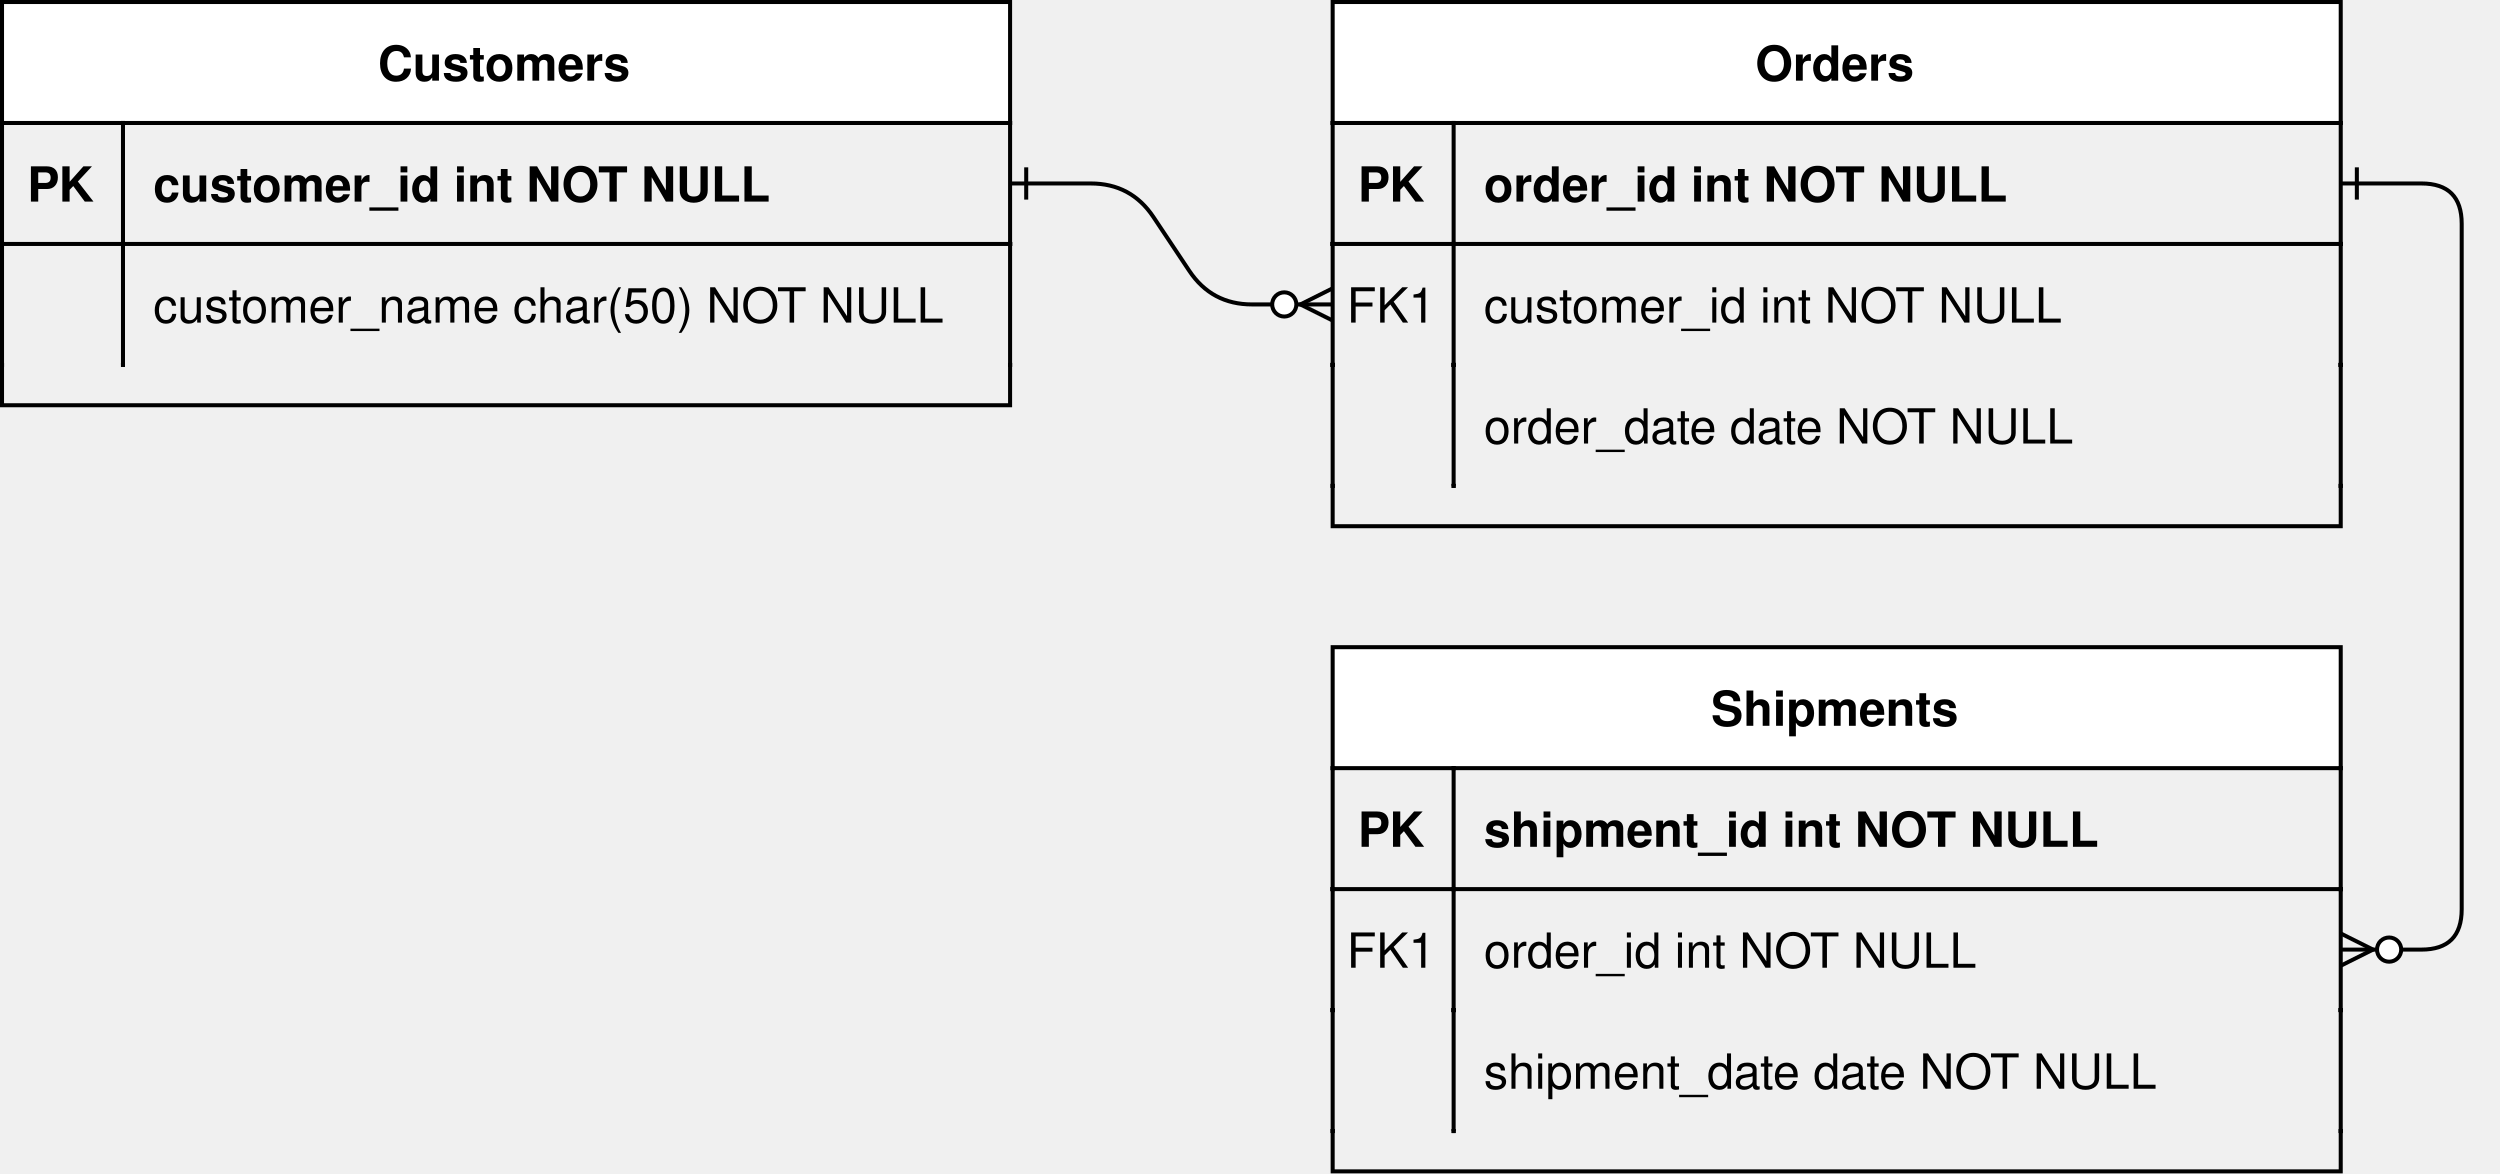
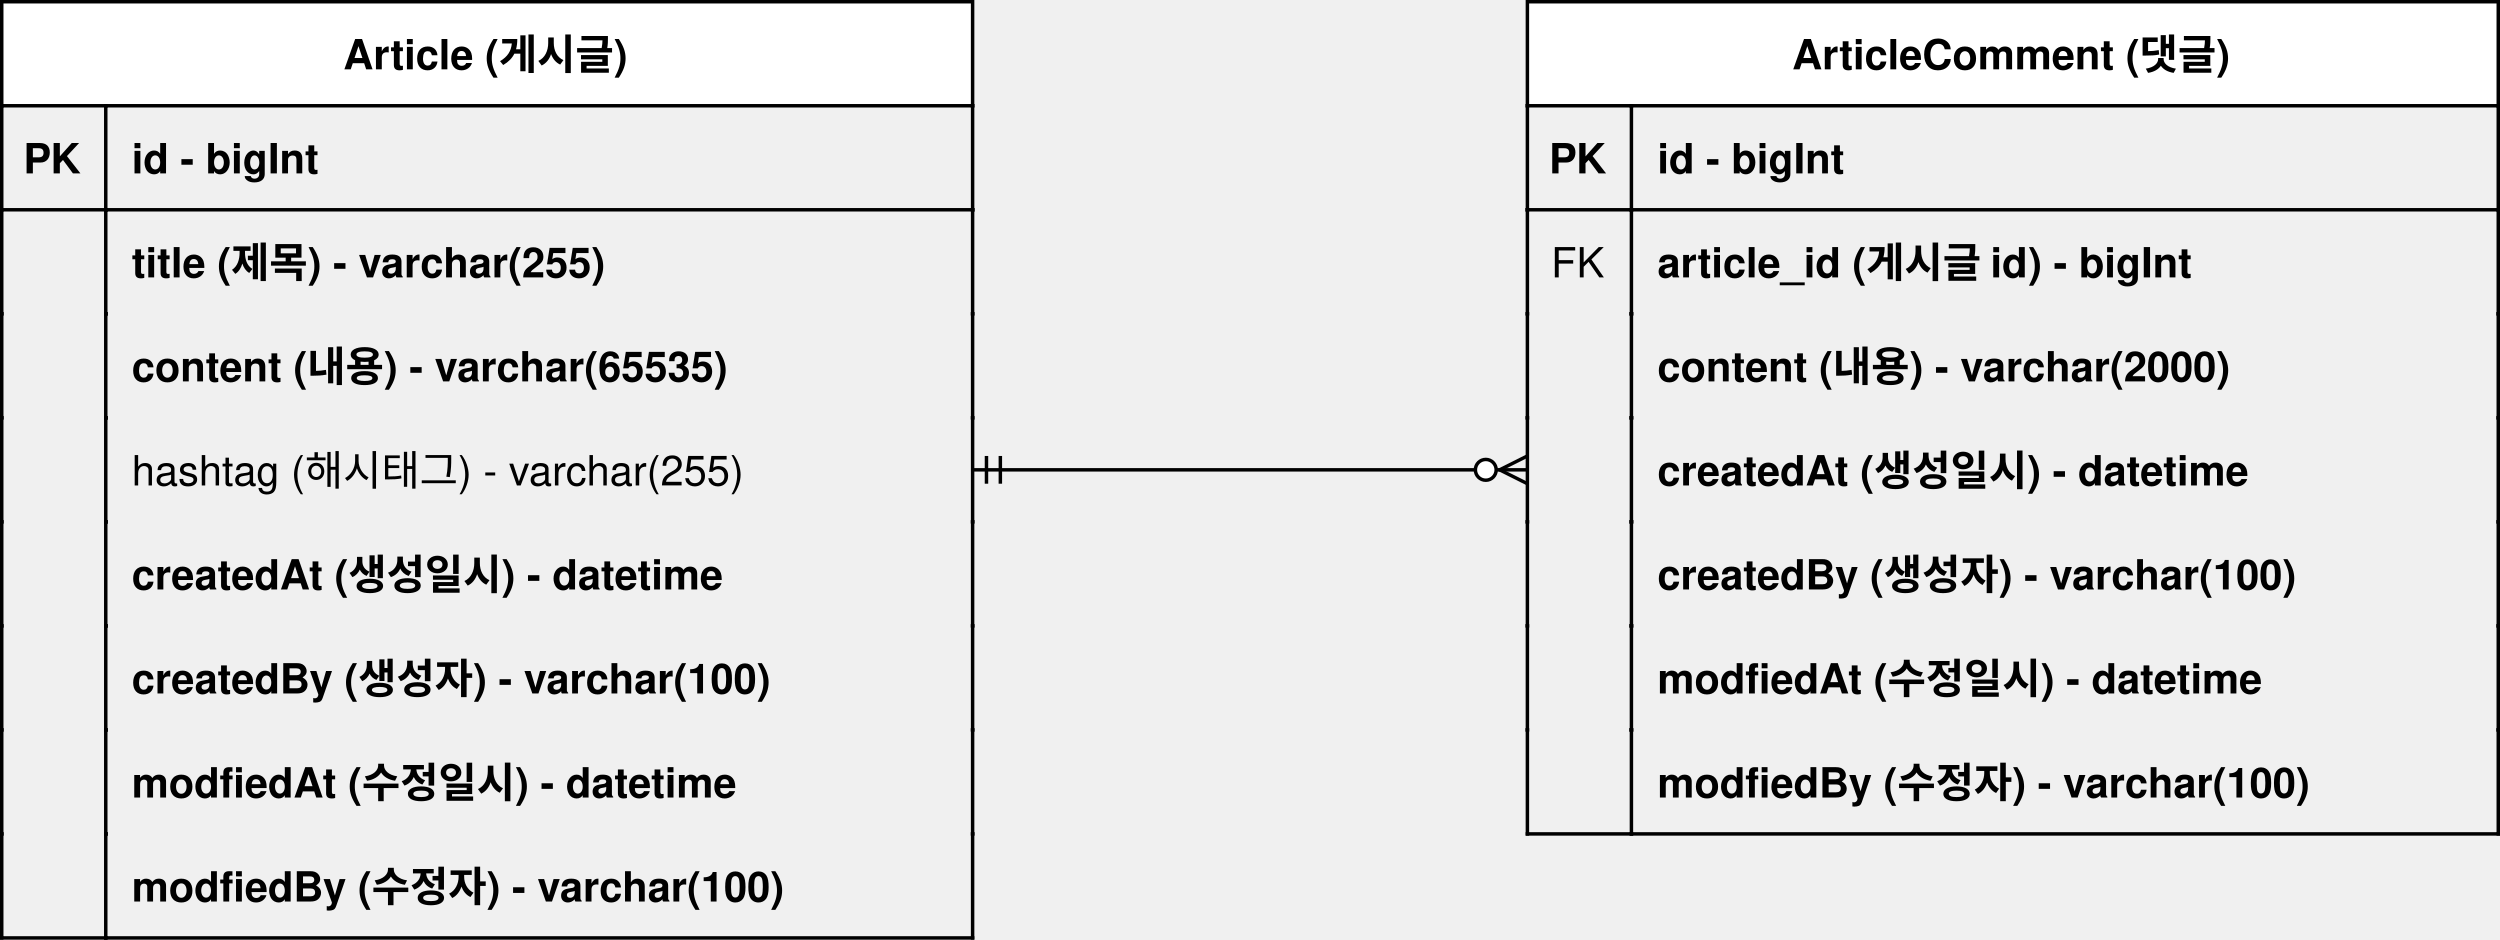
- <svg xmlns="http://www.w3.org/2000/svg" version="1.1" width="620px" height="291px" viewBox="-0.5 -0.5 620 291" content="&lt;mxfile host=&quot;app.diagrams.net&quot; modified=&quot;2023-01-19T00:23:50.475Z&quot; agent=&quot;5.0 (Windows NT 10.0; Win64; x64) AppleWebKit/537.36 (KHTML, like Gecko) Chrome/109.0.0.0 Safari/537.36&quot; etag=&quot;2UuVdhvOrjkPqPe83EOH&quot; version=&quot;20.8.5&quot; type=&quot;github&quot;&gt;&lt;diagram id=&quot;R2lEEEUBdFMjLlhIrx00&quot; name=&quot;Page-1&quot;&gt;7Vttb5s6GP01SHcfVoEJSfuxYckmLbmr2m77eOWCA9YIRsZ526+fDTaEOGlhd2m8JlLUwMMTg59zfGyfJpbrz9cfKcziKQlRYgE7XFvuBwsABwCXv4nIpowMbgZlIKI4lEl14AH/RDJoy+gChyhvJDJCEoazZjAgaYoC1ohBSsmqmTYjSfOuGYyQFngIYKJHv+OQxWX02rPr+CeEo1jd2bHllTlUyTKQxzAkq0YIrdmYpEw+4h2ic5iilPErU0h/IGp5o5gx0dNbC4z5ayayryJCogTBDOdXAZnzcJDzlPEMznEiyrzV0FA2xG/njizXp4Sw8mi+9lEisFIwlM80PnC1qgMV7bb4gP9+uZn8sFn6aeV+Y9NpdDd4ei9bWcJkIesra8M2quAo5PWXp/xWmG3uUQIZJumovjJEaXgr0OVJo/ufiJJHMoUp7/wwZ5Cy+hpJZfoY88dzPzgqRZ7b/FzvmnzOnCxogJ7pD+hJSkIaIfZMYl8CHjbYJiv3EZE5YnTDE1Y1xyomxdv8UkFaFGXZZCmUTIqqBqt73BFcEEsOTLcn21HDUlFSNVF2XX5qG+adhno7DfV3GypLozXED7Y6XocKFnVhFHhjlHJbMsoZGEapnt1kgnP9u5TqNxsCtveqlNIZ9YWGiOYar7iiZ+KQwaeCQQUJ5BTmChbwSYlBnHL9LVkSkCSBWY6L9DIS4yScwA1ZMNWQOhvO8BqF9+UMJnI5/ya8sVxSTMwFitXiMkxwlPLjgFNO3HFIUc6fZQJzJjMOknKJKEPrZ1mksPF2QFbDfYtlwNvHMtc+TKgGgl3hcl8WAAUU7zrDMLnnCwWYRgVmTUhEXUNKskc1+kQgE0RDdLRE5VRdFJ8PdZ8kRCCbloJQpBWd84b8xbvr21ee5fEH8Pm5U5/zl0inzCdpzijEBRyIA7VCAqwhI5m8T4Jm6jGoLKY4fiKM8Zn/EKzP0vplrCW2bktoj4ZsT0P27nMXbAnv6ywpVDvGYYjSckiKdSKs8d4D5d76VzXfBWN3ILbEw22NxxYA7mvW39PqT4QQ/sc/5APr1i5V+98vj+Lv18nEqpa6JsGjdLHMHeYZDHAaTcpP9nfw846B39o6OJ7Aa+LZP2el3L8q+zNK2T+1Ug40ZMefnS7gvtJYbAlAvzUAp5LGa63gwSLnfS7VEeyRRuOweFEX/zhYpujgzUUHj6ODN6fWQeUa/ia0ZqngTevyn0oFHd3PK1eIIWSIx+XbWchge7RMkUFH3zk/xDibF6J18To0rwNct5S343kdjr4lPqOpq8Pm2mm/OzPF7XD07fZbsjsq6ho8nekb5FwK4sXz6AqiMbOcvjc+I8nssNzsLpkntz0cfRv+V/seFVcN1kh981yZwmdle3TAyhQpBP9vd3yRQoOdD6BvxQ0cfC3rXxHVXB1U5d23VjxD96MDYsaooW5/+NLDv9gf1tZXOzp/1cM+GmQX+6PlcPz77A/wtu0PYL79AXT746V/ap6T99EBQWOmuIv3cSy9PLn3AXTvw8DB2Lb+5hsfQDc+KnVM4Vys9IMY0n88+93ZLPpNskD4af3jlvKr4PUvktzRLw==&lt;/diagram&gt;&lt;/mxfile&gt;" resource="https://app.diagrams.net/?libs=general;er#H0seony%2Fboard-project%2Ffeature%252F%25235-domain%2Fdocs%2Fboard-project-erd.svg">
+ <svg xmlns="http://www.w3.org/2000/svg" version="1.1" width="721px" height="271px" viewBox="-0.5 -0.5 721 271" content="&lt;mxfile host=&quot;app.diagrams.net&quot; modified=&quot;2023-01-19T00:43:16.423Z&quot; agent=&quot;5.0 (Windows NT 10.0; Win64; x64) AppleWebKit/537.36 (KHTML, like Gecko) Chrome/109.0.0.0 Safari/537.36&quot; etag=&quot;5pH2nt1QAhBh6OW0lHTV&quot; version=&quot;20.8.5&quot; type=&quot;github&quot;&gt;&lt;diagram id=&quot;R2lEEEUBdFMjLlhIrx00&quot; name=&quot;Page-1&quot;&gt;7Z3vc6I4GMf/msx0X2wH+dHiS1F7e3ftXsfuzO29ukklYm6BOCFtdf/6SyARNMWVrUrXMGOn5CE8QJ5v+JBHgsAZJsvfKFzM70iIYmBb4RI4I2DbPcuz+D9hWRUWz+0XhojiUFYqDQ/4O1JbSusTDlG2UZEREjO82DROSZqiKduwQUrJy2a1GYk397qAEdIMD1MY69a/ccjmhdVXpyXsnxCO5mrPPUuuSaCqLA3ZHIbkZcOEluyGpEwe4j2iCUxRyviaO0i/IQq88ZwxcaYDYN/wz0zUvowIiWIEFzi7nJKEm6cZr3IzgwmORTNXHAXSEd+dMwbOkBLCiqVkOUSxiJUKQ3FMNzVr1+1Ahd89Nvjsz775f/x3n97G0Es+P08se/JRenmG8ZNs3wFleMob27YuwHgAAhv4QzAeAj8A/WFu8YFvfZBNyFYqLrw1F2KRwUdhCjIGKZPycSxu4IJgEKf83J1RLy/HMVxkOK9eWOY4Dm/hijwx5UiVghleonBSqEfU5UK65c5EUTgXcXiQByNWwxhHKV+e8sYRewwoyvix3MKMyRryxBFlaFnbor11nHh/QiRBjK54FbnBlVSN7Em+LL6Uslzb5hVJ2tfSCKXOorXnMnx8QUawQTRtLZq7wzQR8g/mhOLvIjixbMxq6PLyC05irt9PCIZbpoDk15E8BDiOhyQmIr4pSZEWYlEppGTxBdIIMWlYECz7mxfwD2+ZoXXpAY8f65CXe2WZf0R1yoYkzRjlUhI+EI/oCxJRDRhZSKcxmin/VLa7WH4kjPHu2SD+9X1GF4VUgbOnCpxjicDRRHD/Z60M+MkyDOMJv1LDNIqLoOUXblgG7ZXIvtrW6/bdbvjt3kl4s8/i/No7x2GI0jfFw349HpUAOA3bXzorW6WxNxjzy04KGe8gT2mYaUFdH+fPx9nV4syr29ZH/veIo98FbFoNuroEF3WDbAGnOI1uiy2vtlThnUoVy/pe6h1UJXu5O4FMvI4JezHBOiITrtpmwtX+IjjNxQGFWPk7PBA8M4FwrQWZYabu5IdgYOU38AEYDMCg/0Gi4hnS6RzSC9vz6u/p3wkwXlPJ5q3FoSVjHC38jhat06LfNi36RtHCN5MWKp9XibLI0BTZrgvBCd8GgSvI0X8NGFee5xiNjBrdGIeMnp5D7Jhxamb07Lah0WuQfDwDavRq4nH22NDTi3OYzRmMCmyMQN+T2JDfGIyA76ivDq5B4J/LyOPw2jEPHXoOs0PHydHhtY6OBjnKc0CHayg69CzklCK+y3DAVJJKoGKUL7iA9yUx+BiBoPwCWsEj5JsxnKBfERwHGn/Uycg8iuiJz44iJ6fIvk8/HI8iDXKX50CRa0MpomcnJUWC1Q6KjEHf2h559KwdzzEZAJAaBRkHEJU76QDSIkDWD5i2BhC7QSLzDABSqN48gKioVsKckHCGN4YhPuj76ktzrxuG/ISMzKOInhntKHJyiritU6RBTvMcKOIYShE9ZykpUhmG6BTphiF7K8g8gOj5UTkZZ0iSpPpgBheS003FqarEU7O8ms7FcY/GgS4rud/twNsm4xSdpvZ+oPXZOLaelTz36TiGJiZtPTHZTcjZQxfGcV7tsiPDUQeKPyBD63NyHD3deNM2GY46VHQMTTg6esIRFvf1/+aA2DXPPvetBoy/BkWOOFSsU5B5COlyje8AIa1P1HHMyjU6huYaHT3X2Giqjm2ZnWGs04152Ggws6/DxrGw0f5cHZX0NIUbfTO54eojzO6B68PLyDiMuPqAtsPI6THS+rwdt8Eo9AwwUsjeQIzoo8zuieuDKsg8gnRvJXsPBGl9zo5r1ovJXEPfTObqz8J0j1wfXkbmYaR7Xdk7wEj7M3fcBnnNc8CIoa8sU1ed7pnrNxOke3mZlNQeqSwURki1OW9WzFYTFEOGSTou1xSRKRDSswVkWBLL3o/ScCB++YIXx5PviJIv5A6mKwWecl0C0/CvXEpUnDFS8EFLzL4qZ3z5H2G/9GRptKxUGyk68SOlq6/VQmUrUSw3y0tqu+L0xTnXSkqaMvJEp2hH46o3wzHFv7qKeyTo1z/jURXM2kjzgDxvHvIOVd4LCJd6d5XytmcRKRfFqcqtShVqjrwtR71tR0VTaI5+LGdeLH8qpKhe/r6LM/4f&lt;/diagram&gt;&lt;/mxfile&gt;" resource="https://app.diagrams.net/#H0seony%2Fboard-project%2Ffeature%252F%25235-domain%2Fdocs%2Fboard-project-erd.svg">
  <defs>
-     <clipPath id="mx-clip-330-30-30-30-0">
-       <rect x="330" y="30" width="30" height="30" />
-     </clipPath>
-     <clipPath id="mx-clip-366-30-214-30-0">
-       <rect x="366" y="30" width="214" height="30" />
-     </clipPath>
-     <clipPath id="mx-clip-330-60-30-30-0">
-       <rect x="330" y="60" width="30" height="30" />
-     </clipPath>
-     <clipPath id="mx-clip-366-60-214-30-0">
-       <rect x="366" y="60" width="214" height="30" />
-     </clipPath>
-     <clipPath id="mx-clip-366-90-214-30-0">
-       <rect x="366" y="90" width="214" height="30" />
-     </clipPath>
-     <clipPath id="mx-clip-330-190-30-30-0">
-       <rect x="330" y="190" width="30" height="30" />
-     </clipPath>
-     <clipPath id="mx-clip-366-190-214-30-0">
-       <rect x="366" y="190" width="214" height="30" />
-     </clipPath>
-     <clipPath id="mx-clip-330-220-30-30-0">
-       <rect x="330" y="220" width="30" height="30" />
-     </clipPath>
-     <clipPath id="mx-clip-366-220-214-30-0">
-       <rect x="366" y="220" width="214" height="30" />
-     </clipPath>
-     <clipPath id="mx-clip-366-250-214-30-0">
-       <rect x="366" y="250" width="214" height="30" />
-     </clipPath>
    <clipPath id="mx-clip-0-30-30-30-0">
      <rect x="0" y="30" width="30" height="30" />
    </clipPath>
-     <clipPath id="mx-clip-36-30-214-30-0">
-       <rect x="36" y="30" width="214" height="30" />
+     <clipPath id="mx-clip-36-30-244-30-0">
+       <rect x="36" y="30" width="244" height="30" />
    </clipPath>
-     <clipPath id="mx-clip-36-60-214-30-0">
-       <rect x="36" y="60" width="214" height="30" />
+     <clipPath id="mx-clip-36-60-244-30-0">
+       <rect x="36" y="60" width="244" height="30" />
+     </clipPath>
+     <clipPath id="mx-clip-36-90-244-30-0">
+       <rect x="36" y="90" width="244" height="30" />
+     </clipPath>
+     <clipPath id="mx-clip-36-120-244-30-0">
+       <rect x="36" y="120" width="244" height="30" />
+     </clipPath>
+     <clipPath id="mx-clip-36-150-244-30-0">
+       <rect x="36" y="150" width="244" height="30" />
+     </clipPath>
+     <clipPath id="mx-clip-36-180-244-30-0">
+       <rect x="36" y="180" width="244" height="30" />
+     </clipPath>
+     <clipPath id="mx-clip-36-210-244-30-0">
+       <rect x="36" y="210" width="244" height="30" />
+     </clipPath>
+     <clipPath id="mx-clip-36-240-244-30-0">
+       <rect x="36" y="240" width="244" height="30" />
+     </clipPath>
+     <clipPath id="mx-clip-440-30-30-30-0">
+       <rect x="440" y="30" width="30" height="30" />
+     </clipPath>
+     <clipPath id="mx-clip-476-30-244-30-0">
+       <rect x="476" y="30" width="244" height="30" />
+     </clipPath>
+     <clipPath id="mx-clip-440-60-30-30-0">
+       <rect x="440" y="60" width="30" height="30" />
+     </clipPath>
+     <clipPath id="mx-clip-476-60-244-30-0">
+       <rect x="476" y="60" width="244" height="30" />
+     </clipPath>
+     <clipPath id="mx-clip-476-90-244-30-0">
+       <rect x="476" y="90" width="244" height="30" />
+     </clipPath>
+     <clipPath id="mx-clip-476-120-244-30-0">
+       <rect x="476" y="120" width="244" height="30" />
+     </clipPath>
+     <clipPath id="mx-clip-476-150-244-30-0">
+       <rect x="476" y="150" width="244" height="30" />
+     </clipPath>
+     <clipPath id="mx-clip-476-180-244-30-0">
+       <rect x="476" y="180" width="244" height="30" />
+     </clipPath>
+     <clipPath id="mx-clip-476-210-244-30-0">
+       <rect x="476" y="210" width="244" height="30" />
    </clipPath>
  </defs>
  <g>
-     <path d="M 250 45 L 270 45 Q 280 45 285.55 53.32 L 294.45 66.68 Q 300 75 310 75 L 330 75" fill="none" stroke="rgb(0, 0, 0)" stroke-miterlimit="10" pointer-events="stroke" />
-     <path d="M 254 41 L 254 49" fill="none" stroke="rgb(0, 0, 0)" stroke-miterlimit="10" pointer-events="all" />
-     <ellipse cx="318" cy="75" rx="3" ry="3" fill="#ffffff" stroke="rgb(0, 0, 0)" pointer-events="all" />
-     <path d="M 330 71 L 322 75 L 330 79" fill="none" stroke="rgb(0, 0, 0)" stroke-miterlimit="10" pointer-events="all" />
-     <path d="M 580 45 L 600 45 Q 610 45 610 55 L 610 225 Q 610 235 600 235 L 580 235" fill="none" stroke="rgb(0, 0, 0)" stroke-miterlimit="10" pointer-events="stroke" />
-     <path d="M 584 41 L 584 49" fill="none" stroke="rgb(0, 0, 0)" stroke-miterlimit="10" pointer-events="all" />
-     <ellipse cx="592" cy="235" rx="3" ry="3" fill="#ffffff" stroke="rgb(0, 0, 0)" pointer-events="all" />
-     <path d="M 580 239 L 588 235 L 580 231" fill="none" stroke="rgb(0, 0, 0)" stroke-miterlimit="10" pointer-events="all" />
-     <path d="M 330 30 L 330 0 L 580 0 L 580 30" fill="rgb(255, 255, 255)" stroke="rgb(0, 0, 0)" stroke-miterlimit="10" pointer-events="all" />
-     <path d="M 330 30 L 330 130 L 580 130 L 580 30" fill="none" stroke="rgb(0, 0, 0)" stroke-miterlimit="10" pointer-events="none" />
-     <path d="M 330 30 L 580 30" fill="none" stroke="rgb(0, 0, 0)" stroke-miterlimit="10" pointer-events="none" />
-     <path d="M 360 30 L 360 60 L 360 90 L 360 120" fill="none" stroke="rgb(0, 0, 0)" stroke-miterlimit="10" pointer-events="none" />
+     <path d="M 0 30 L 0 0 L 280 0 L 280 30" fill="rgb(255, 255, 255)" stroke="rgb(0, 0, 0)" stroke-miterlimit="10" pointer-events="all" />
+     <path d="M 0 30 L 0 270 L 280 270 L 280 30" fill="none" stroke="rgb(0, 0, 0)" stroke-miterlimit="10" pointer-events="none" />
+     <path d="M 0 30 L 280 30" fill="none" stroke="rgb(0, 0, 0)" stroke-miterlimit="10" pointer-events="none" />
+     <path d="M 30 30 L 30 60 L 30 90 L 30 120 L 30 150 L 30 180 L 30 210 L 30 240 L 30 270" fill="none" stroke="rgb(0, 0, 0)" stroke-miterlimit="10" pointer-events="none" />
    <g fill="rgb(0, 0, 0)" font-family="Helvetica" font-weight="bold" pointer-events="none" text-anchor="middle" font-size="12px">
-       <text x="454.5" y="19.5">Orders</text>
+       <text x="139.5" y="19.5">Article (게시글)</text>
    </g>
-     <path d="M 330 30 M 580 30 M 580 60 L 330 60" fill="none" stroke="rgb(0, 0, 0)" stroke-linecap="square" stroke-miterlimit="10" pointer-events="none" />
-     <path d="M 330 30 M 360 30 M 360 60 M 330 60" fill="none" stroke="rgb(0, 0, 0)" stroke-linecap="square" stroke-miterlimit="10" pointer-events="none" />
-     <g fill="rgb(0, 0, 0)" font-family="Helvetica" font-weight="bold" pointer-events="none" clip-path="url(#mx-clip-330-30-30-30-0)" text-anchor="middle" font-size="12px">
-       <text x="344.5" y="49.5">PK</text>
-     </g>
-     <path d="M 360 30 M 580 30 M 580 60 M 360 60" fill="none" stroke="rgb(0, 0, 0)" stroke-linecap="square" stroke-miterlimit="10" pointer-events="none" />
-     <g fill="rgb(0, 0, 0)" font-family="Helvetica" font-weight="bold" text-decoration="underline" pointer-events="none" clip-path="url(#mx-clip-366-30-214-30-0)" font-size="12px">
-       <text x="367.5" y="49.5">order_id int NOT NULL </text>
-     </g>
-     <path d="M 330 60 M 580 60 M 580 90 M 330 90" fill="none" stroke="rgb(0, 0, 0)" stroke-linecap="square" stroke-miterlimit="10" pointer-events="none" />
-     <path d="M 330 60 M 360 60 M 360 90 M 330 90" fill="none" stroke="rgb(0, 0, 0)" stroke-linecap="square" stroke-miterlimit="10" pointer-events="none" />
-     <g fill="rgb(0, 0, 0)" font-family="Helvetica" pointer-events="none" clip-path="url(#mx-clip-330-60-30-30-0)" text-anchor="middle" font-size="12px">
-       <text x="344.5" y="79.5">FK1</text>
-     </g>
-     <path d="M 360 60 M 580 60 M 580 90 M 360 90" fill="none" stroke="rgb(0, 0, 0)" stroke-linecap="square" stroke-miterlimit="10" pointer-events="none" />
-     <g fill="rgb(0, 0, 0)" font-family="Helvetica" pointer-events="none" clip-path="url(#mx-clip-366-60-214-30-0)" font-size="12px">
-       <text x="367.5" y="79.5">customer_id int NOT NULL</text>
-     </g>
-     <path d="M 330 90 M 580 90 M 580 120 M 330 120" fill="none" stroke="rgb(0, 0, 0)" stroke-linecap="square" stroke-miterlimit="10" pointer-events="none" />
-     <path d="M 330 90 M 360 90 M 360 120 M 330 120" fill="none" stroke="rgb(0, 0, 0)" stroke-linecap="square" stroke-miterlimit="10" pointer-events="none" />
-     <path d="M 360 90 M 580 90 M 580 120 M 360 120" fill="none" stroke="rgb(0, 0, 0)" stroke-linecap="square" stroke-miterlimit="10" pointer-events="none" />
-     <g fill="rgb(0, 0, 0)" font-family="Helvetica" pointer-events="none" clip-path="url(#mx-clip-366-90-214-30-0)" font-size="12px">
-       <text x="367.5" y="109.5">order_date date NOT NULL</text>
-     </g>
-     <path d="M 330 190 L 330 160 L 580 160 L 580 190" fill="rgb(255, 255, 255)" stroke="rgb(0, 0, 0)" stroke-miterlimit="10" pointer-events="none" />
-     <path d="M 330 190 L 330 290 L 580 290 L 580 190" fill="none" stroke="rgb(0, 0, 0)" stroke-miterlimit="10" pointer-events="none" />
-     <path d="M 330 190 L 580 190" fill="none" stroke="rgb(0, 0, 0)" stroke-miterlimit="10" pointer-events="none" />
-     <path d="M 360 190 L 360 220 L 360 250 L 360 280" fill="none" stroke="rgb(0, 0, 0)" stroke-miterlimit="10" pointer-events="none" />
-     <g fill="rgb(0, 0, 0)" font-family="Helvetica" font-weight="bold" pointer-events="none" text-anchor="middle" font-size="12px">
-       <text x="454.5" y="179.5">Shipments</text>
-     </g>
-     <path d="M 330 190 M 580 190 M 580 220 L 330 220" fill="none" stroke="rgb(0, 0, 0)" stroke-linecap="square" stroke-miterlimit="10" pointer-events="none" />
-     <path d="M 330 190 M 360 190 M 360 220 M 330 220" fill="none" stroke="rgb(0, 0, 0)" stroke-linecap="square" stroke-miterlimit="10" pointer-events="none" />
-     <g fill="rgb(0, 0, 0)" font-family="Helvetica" font-weight="bold" pointer-events="none" clip-path="url(#mx-clip-330-190-30-30-0)" text-anchor="middle" font-size="12px">
-       <text x="344.5" y="209.5">PK</text>
-     </g>
-     <path d="M 360 190 M 580 190 M 580 220 M 360 220" fill="none" stroke="rgb(0, 0, 0)" stroke-linecap="square" stroke-miterlimit="10" pointer-events="none" />
-     <g fill="rgb(0, 0, 0)" font-family="Helvetica" font-weight="bold" text-decoration="underline" pointer-events="none" clip-path="url(#mx-clip-366-190-214-30-0)" font-size="12px">
-       <text x="367.5" y="209.5">shipment_id int NOT NULL </text>
-     </g>
-     <path d="M 330 220 M 580 220 M 580 250 M 330 250" fill="none" stroke="rgb(0, 0, 0)" stroke-linecap="square" stroke-miterlimit="10" pointer-events="none" />
-     <path d="M 330 220 M 360 220 M 360 250 M 330 250" fill="none" stroke="rgb(0, 0, 0)" stroke-linecap="square" stroke-miterlimit="10" pointer-events="none" />
-     <g fill="rgb(0, 0, 0)" font-family="Helvetica" pointer-events="none" clip-path="url(#mx-clip-330-220-30-30-0)" text-anchor="middle" font-size="12px">
-       <text x="344.5" y="239.5">FK1</text>
-     </g>
-     <path d="M 360 220 M 580 220 M 580 250 M 360 250" fill="none" stroke="rgb(0, 0, 0)" stroke-linecap="square" stroke-miterlimit="10" pointer-events="none" />
-     <g fill="rgb(0, 0, 0)" font-family="Helvetica" pointer-events="none" clip-path="url(#mx-clip-366-220-214-30-0)" font-size="12px">
-       <text x="367.5" y="239.5">order_id int NOT NULL</text>
-     </g>
-     <path d="M 330 250 M 580 250 M 580 280 M 330 280" fill="none" stroke="rgb(0, 0, 0)" stroke-linecap="square" stroke-miterlimit="10" pointer-events="none" />
-     <path d="M 330 250 M 360 250 M 360 280 M 330 280" fill="none" stroke="rgb(0, 0, 0)" stroke-linecap="square" stroke-miterlimit="10" pointer-events="none" />
-     <path d="M 360 250 M 580 250 M 580 280 M 360 280" fill="none" stroke="rgb(0, 0, 0)" stroke-linecap="square" stroke-miterlimit="10" pointer-events="none" />
-     <g fill="rgb(0, 0, 0)" font-family="Helvetica" pointer-events="none" clip-path="url(#mx-clip-366-250-214-30-0)" font-size="12px">
-       <text x="367.5" y="269.5">shipment_date date NOT NULL</text>
-     </g>
-     <path d="M 0 30 L 0 0 L 250 0 L 250 30" fill="rgb(255, 255, 255)" stroke="rgb(0, 0, 0)" stroke-miterlimit="10" pointer-events="none" />
-     <path d="M 0 30 L 0 100 L 250 100 L 250 30" fill="none" stroke="rgb(0, 0, 0)" stroke-miterlimit="10" pointer-events="none" />
-     <path d="M 0 30 L 250 30" fill="none" stroke="rgb(0, 0, 0)" stroke-miterlimit="10" pointer-events="none" />
-     <path d="M 30 30 L 30 60 L 30 90" fill="none" stroke="rgb(0, 0, 0)" stroke-miterlimit="10" pointer-events="none" />
-     <g fill="rgb(0, 0, 0)" font-family="Helvetica" font-weight="bold" pointer-events="none" text-anchor="middle" font-size="12px">
-       <text x="124.5" y="19.5">Customers</text>
-     </g>
-     <path d="M 0 30 M 250 30 M 250 60 L 0 60" fill="none" stroke="rgb(0, 0, 0)" stroke-linecap="square" stroke-miterlimit="10" pointer-events="none" />
+     <path d="M 0 30 M 280 30 M 280 60 L 0 60" fill="none" stroke="rgb(0, 0, 0)" stroke-linecap="square" stroke-miterlimit="10" pointer-events="none" />
    <path d="M 0 30 M 30 30 M 30 60 M 0 60" fill="none" stroke="rgb(0, 0, 0)" stroke-linecap="square" stroke-miterlimit="10" pointer-events="none" />
    <g fill="rgb(0, 0, 0)" font-family="Helvetica" font-weight="bold" pointer-events="none" clip-path="url(#mx-clip-0-30-30-30-0)" text-anchor="middle" font-size="12px">
      <text x="14.5" y="49.5">PK</text>
    </g>
-     <path d="M 30 30 M 250 30 M 250 60 M 30 60" fill="none" stroke="rgb(0, 0, 0)" stroke-linecap="square" stroke-miterlimit="10" pointer-events="none" />
-     <g fill="rgb(0, 0, 0)" font-family="Helvetica" font-weight="bold" text-decoration="underline" pointer-events="none" clip-path="url(#mx-clip-36-30-214-30-0)" font-size="12px">
-       <text x="37.5" y="49.5">customer_id int NOT NULL </text>
+     <path d="M 30 30 M 280 30 M 280 60 M 30 60" fill="none" stroke="rgb(0, 0, 0)" stroke-linecap="square" stroke-miterlimit="10" pointer-events="none" />
+     <g fill="rgb(0, 0, 0)" font-family="Helvetica" font-weight="bold" text-decoration="underline" pointer-events="none" clip-path="url(#mx-clip-36-30-244-30-0)" font-size="12px">
+       <text x="37.5" y="49.5">id - bigInt</text>
    </g>
-     <path d="M 0 60 M 250 60 M 250 90 M 0 90" fill="none" stroke="rgb(0, 0, 0)" stroke-linecap="square" stroke-miterlimit="10" pointer-events="none" />
    <path d="M 0 60 M 30 60 M 30 90 M 0 90" fill="none" stroke="rgb(0, 0, 0)" stroke-linecap="square" stroke-miterlimit="10" pointer-events="none" />
-     <path d="M 30 60 M 250 60 M 250 90 M 30 90" fill="none" stroke="rgb(0, 0, 0)" stroke-linecap="square" stroke-miterlimit="10" pointer-events="none" />
-     <g fill="rgb(0, 0, 0)" font-family="Helvetica" pointer-events="none" clip-path="url(#mx-clip-36-60-214-30-0)" font-size="12px">
-       <text x="37.5" y="79.5">customer_name char(50) NOT NULL</text>
+     <path d="M 30 60 M 280 60 M 280 90 M 30 90" fill="none" stroke="rgb(0, 0, 0)" stroke-linecap="square" stroke-miterlimit="10" pointer-events="none" />
+     <g fill="rgb(0, 0, 0)" font-family="Helvetica" font-weight="bold" pointer-events="none" clip-path="url(#mx-clip-36-60-244-30-0)" font-size="12px">
+       <text x="37.5" y="79.5">title (제목) - varchar(255)</text>
    </g>
+     <path d="M 0 90 M 30 90 M 30 120 M 0 120" fill="none" stroke="rgb(0, 0, 0)" stroke-linecap="square" stroke-miterlimit="10" pointer-events="none" />
+     <path d="M 30 90 M 280 90 M 280 120 M 30 120" fill="none" stroke="rgb(0, 0, 0)" stroke-linecap="square" stroke-miterlimit="10" pointer-events="none" />
+     <g fill="rgb(0, 0, 0)" font-family="Helvetica" font-weight="bold" pointer-events="none" clip-path="url(#mx-clip-36-90-244-30-0)" font-size="12px">
+       <text x="37.5" y="109.5">content (내용) - varchar(65535)</text>
+     </g>
+     <path d="M 0 120 M 30 120 M 30 150 M 0 150" fill="none" stroke="rgb(0, 0, 0)" stroke-linecap="square" stroke-miterlimit="10" pointer-events="none" />
+     <path d="M 30 120 M 280 120 M 280 150 M 30 150" fill="none" stroke="rgb(0, 0, 0)" stroke-linecap="square" stroke-miterlimit="10" pointer-events="none" />
+     <g fill="rgb(0, 0, 0)" font-family="Helvetica" pointer-events="none" clip-path="url(#mx-clip-36-120-244-30-0)" font-size="12px">
+       <text x="37.5" y="139.5">hashtag (해시태그) - varchar(255)</text>
+     </g>
+     <path d="M 0 150 M 30 150 M 30 180 M 0 180" fill="none" stroke="rgb(0, 0, 0)" stroke-linecap="square" stroke-miterlimit="10" pointer-events="none" />
+     <path d="M 30 150 M 280 150 M 280 180 M 30 180" fill="none" stroke="rgb(0, 0, 0)" stroke-linecap="square" stroke-miterlimit="10" pointer-events="none" />
+     <g fill="rgb(0, 0, 0)" font-family="Helvetica" font-weight="bold" pointer-events="none" clip-path="url(#mx-clip-36-150-244-30-0)" font-size="12px">
+       <text x="37.5" y="169.5">createdAt (생성일시) - datetime</text>
+     </g>
+     <path d="M 0 180 M 30 180 M 30 210 M 0 210" fill="none" stroke="rgb(0, 0, 0)" stroke-linecap="square" stroke-miterlimit="10" pointer-events="none" />
+     <path d="M 30 180 M 280 180 M 280 210 M 30 210" fill="none" stroke="rgb(0, 0, 0)" stroke-linecap="square" stroke-miterlimit="10" pointer-events="none" />
+     <g fill="rgb(0, 0, 0)" font-family="Helvetica" font-weight="bold" pointer-events="none" clip-path="url(#mx-clip-36-180-244-30-0)" font-size="12px">
+       <text x="37.5" y="199.5">createdBy (생성자) - varchar(100)</text>
+     </g>
+     <path d="M 0 210 M 30 210 M 30 240 M 0 240" fill="none" stroke="rgb(0, 0, 0)" stroke-linecap="square" stroke-miterlimit="10" pointer-events="none" />
+     <path d="M 30 210 M 280 210 M 280 240 M 30 240" fill="none" stroke="rgb(0, 0, 0)" stroke-linecap="square" stroke-miterlimit="10" pointer-events="none" />
+     <g fill="rgb(0, 0, 0)" font-family="Helvetica" font-weight="bold" pointer-events="none" clip-path="url(#mx-clip-36-210-244-30-0)" font-size="12px">
+       <text x="37.5" y="229.5">modfiedAt (수정일시) - datetime</text>
+     </g>
+     <path d="M 0 240 M 30 240 M 30 270 M 0 270" fill="none" stroke="rgb(0, 0, 0)" stroke-linecap="square" stroke-miterlimit="10" pointer-events="none" />
+     <path d="M 30 240 M 280 240 M 280 270 M 30 270" fill="none" stroke="rgb(0, 0, 0)" stroke-linecap="square" stroke-miterlimit="10" pointer-events="none" />
+     <g fill="rgb(0, 0, 0)" font-family="Helvetica" font-weight="bold" pointer-events="none" clip-path="url(#mx-clip-36-240-244-30-0)" font-size="12px">
+       <text x="37.5" y="259.5">modfiedBy (수정자) - varchar(100)</text>
+     </g>
+     <path d="M 440 30 L 440 0 L 720 0 L 720 30" fill="rgb(255, 255, 255)" stroke="rgb(0, 0, 0)" stroke-miterlimit="10" pointer-events="none" />
+     <path d="M 440 30 L 440 240 L 720 240 L 720 30" fill="none" stroke="rgb(0, 0, 0)" stroke-miterlimit="10" pointer-events="none" />
+     <path d="M 440 30 L 720 30" fill="none" stroke="rgb(0, 0, 0)" stroke-miterlimit="10" pointer-events="none" />
+     <path d="M 470 30 L 470 60 L 470 90 L 470 120 L 470 150 L 470 180 L 470 210 L 470 240" fill="none" stroke="rgb(0, 0, 0)" stroke-miterlimit="10" pointer-events="none" />
+     <g fill="rgb(0, 0, 0)" font-family="Helvetica" font-weight="bold" pointer-events="none" text-anchor="middle" font-size="12px">
+       <text x="579.5" y="19.5">ArticleComment (댓글)</text>
+     </g>
+     <path d="M 440 30 M 720 30 M 720 60 L 440 60" fill="none" stroke="rgb(0, 0, 0)" stroke-linecap="square" stroke-miterlimit="10" pointer-events="none" />
+     <path d="M 440 30 M 470 30 M 470 60 M 440 60" fill="none" stroke="rgb(0, 0, 0)" stroke-linecap="square" stroke-miterlimit="10" pointer-events="none" />
+     <g fill="rgb(0, 0, 0)" font-family="Helvetica" font-weight="bold" pointer-events="none" clip-path="url(#mx-clip-440-30-30-30-0)" text-anchor="middle" font-size="12px">
+       <text x="454.5" y="49.5">PK</text>
+     </g>
+     <path d="M 470 30 M 720 30 M 720 60 M 470 60" fill="none" stroke="rgb(0, 0, 0)" stroke-linecap="square" stroke-miterlimit="10" pointer-events="none" />
+     <g fill="rgb(0, 0, 0)" font-family="Helvetica" font-weight="bold" text-decoration="underline" pointer-events="none" clip-path="url(#mx-clip-476-30-244-30-0)" font-size="12px">
+       <text x="477.5" y="49.5">id - bigInt</text>
+     </g>
+     <path d="M 440 60 M 470 60 M 470 90 M 440 90" fill="none" stroke="rgb(0, 0, 0)" stroke-linecap="square" stroke-miterlimit="10" pointer-events="none" />
+     <g fill="rgb(0, 0, 0)" font-family="Helvetica" pointer-events="none" clip-path="url(#mx-clip-440-60-30-30-0)" text-anchor="middle" font-size="12px">
+       <text x="454.5" y="79.5">FK</text>
+     </g>
+     <path d="M 470 60 M 720 60 M 720 90 M 470 90" fill="none" stroke="rgb(0, 0, 0)" stroke-linecap="square" stroke-miterlimit="10" pointer-events="none" />
+     <g fill="rgb(0, 0, 0)" font-family="Helvetica" font-weight="bold" pointer-events="none" clip-path="url(#mx-clip-476-60-244-30-0)" font-size="12px">
+       <text x="477.5" y="79.5">article_id (게시글 id) - bigInt</text>
+     </g>
+     <path d="M 440 90 M 470 90 M 470 120 M 440 120" fill="none" stroke="rgb(0, 0, 0)" stroke-linecap="square" stroke-miterlimit="10" pointer-events="none" />
+     <path d="M 470 90 M 720 90 M 720 120 M 470 120" fill="none" stroke="rgb(0, 0, 0)" stroke-linecap="square" stroke-miterlimit="10" pointer-events="none" />
+     <g fill="rgb(0, 0, 0)" font-family="Helvetica" font-weight="bold" pointer-events="none" clip-path="url(#mx-clip-476-90-244-30-0)" font-size="12px">
+       <text x="477.5" y="109.5">content (내용) - varchar(2000)</text>
+     </g>
+     <path d="M 440 120 M 470 120 M 470 150 M 440 150" fill="none" stroke="rgb(0, 0, 0)" stroke-linecap="square" stroke-miterlimit="10" pointer-events="none" />
+     <path d="M 470 120 M 720 120 M 720 150 M 470 150" fill="none" stroke="rgb(0, 0, 0)" stroke-linecap="square" stroke-miterlimit="10" pointer-events="none" />
+     <g fill="rgb(0, 0, 0)" font-family="Helvetica" font-weight="bold" pointer-events="none" clip-path="url(#mx-clip-476-120-244-30-0)" font-size="12px">
+       <text x="477.5" y="139.5">createdAt (생성일시) - datetime</text>
+     </g>
+     <path d="M 440 150 M 470 150 M 470 180 M 440 180" fill="none" stroke="rgb(0, 0, 0)" stroke-linecap="square" stroke-miterlimit="10" pointer-events="none" />
+     <path d="M 470 150 M 720 150 M 720 180 M 470 180" fill="none" stroke="rgb(0, 0, 0)" stroke-linecap="square" stroke-miterlimit="10" pointer-events="none" />
+     <g fill="rgb(0, 0, 0)" font-family="Helvetica" font-weight="bold" pointer-events="none" clip-path="url(#mx-clip-476-150-244-30-0)" font-size="12px">
+       <text x="477.5" y="169.5">createdBy (생성자) - varchar(100)</text>
+     </g>
+     <path d="M 440 180 M 470 180 M 470 210 M 440 210" fill="none" stroke="rgb(0, 0, 0)" stroke-linecap="square" stroke-miterlimit="10" pointer-events="none" />
+     <path d="M 470 180 M 720 180 M 720 210 M 470 210" fill="none" stroke="rgb(0, 0, 0)" stroke-linecap="square" stroke-miterlimit="10" pointer-events="none" />
+     <g fill="rgb(0, 0, 0)" font-family="Helvetica" font-weight="bold" pointer-events="none" clip-path="url(#mx-clip-476-180-244-30-0)" font-size="12px">
+       <text x="477.5" y="199.5">modfiedAt (수정일시) - datetime</text>
+     </g>
+     <path d="M 440 210 M 470 210 M 470 240 M 440 240" fill="none" stroke="rgb(0, 0, 0)" stroke-linecap="square" stroke-miterlimit="10" pointer-events="none" />
+     <path d="M 470 210 M 720 210 M 720 240 M 470 240" fill="none" stroke="rgb(0, 0, 0)" stroke-linecap="square" stroke-miterlimit="10" pointer-events="none" />
+     <g fill="rgb(0, 0, 0)" font-family="Helvetica" font-weight="bold" pointer-events="none" clip-path="url(#mx-clip-476-210-244-30-0)" font-size="12px">
+       <text x="477.5" y="229.5">modfiedBy (수정자) - varchar(100)</text>
+     </g>
+     <path d="M 280 135 L 310 135 L 410 135 L 440 135" fill="none" stroke="rgb(0, 0, 0)" stroke-miterlimit="10" pointer-events="none" />
+     <path d="M 284 131 L 284 139 M 288 131 L 288 139" fill="none" stroke="rgb(0, 0, 0)" stroke-miterlimit="10" pointer-events="none" />
+     <ellipse cx="428" cy="135" rx="3" ry="3" fill="#ffffff" stroke="rgb(0, 0, 0)" pointer-events="none" />
+     <path d="M 440 131 L 432 135 L 440 139" fill="none" stroke="rgb(0, 0, 0)" stroke-miterlimit="10" pointer-events="none" />
  </g>
</svg>
